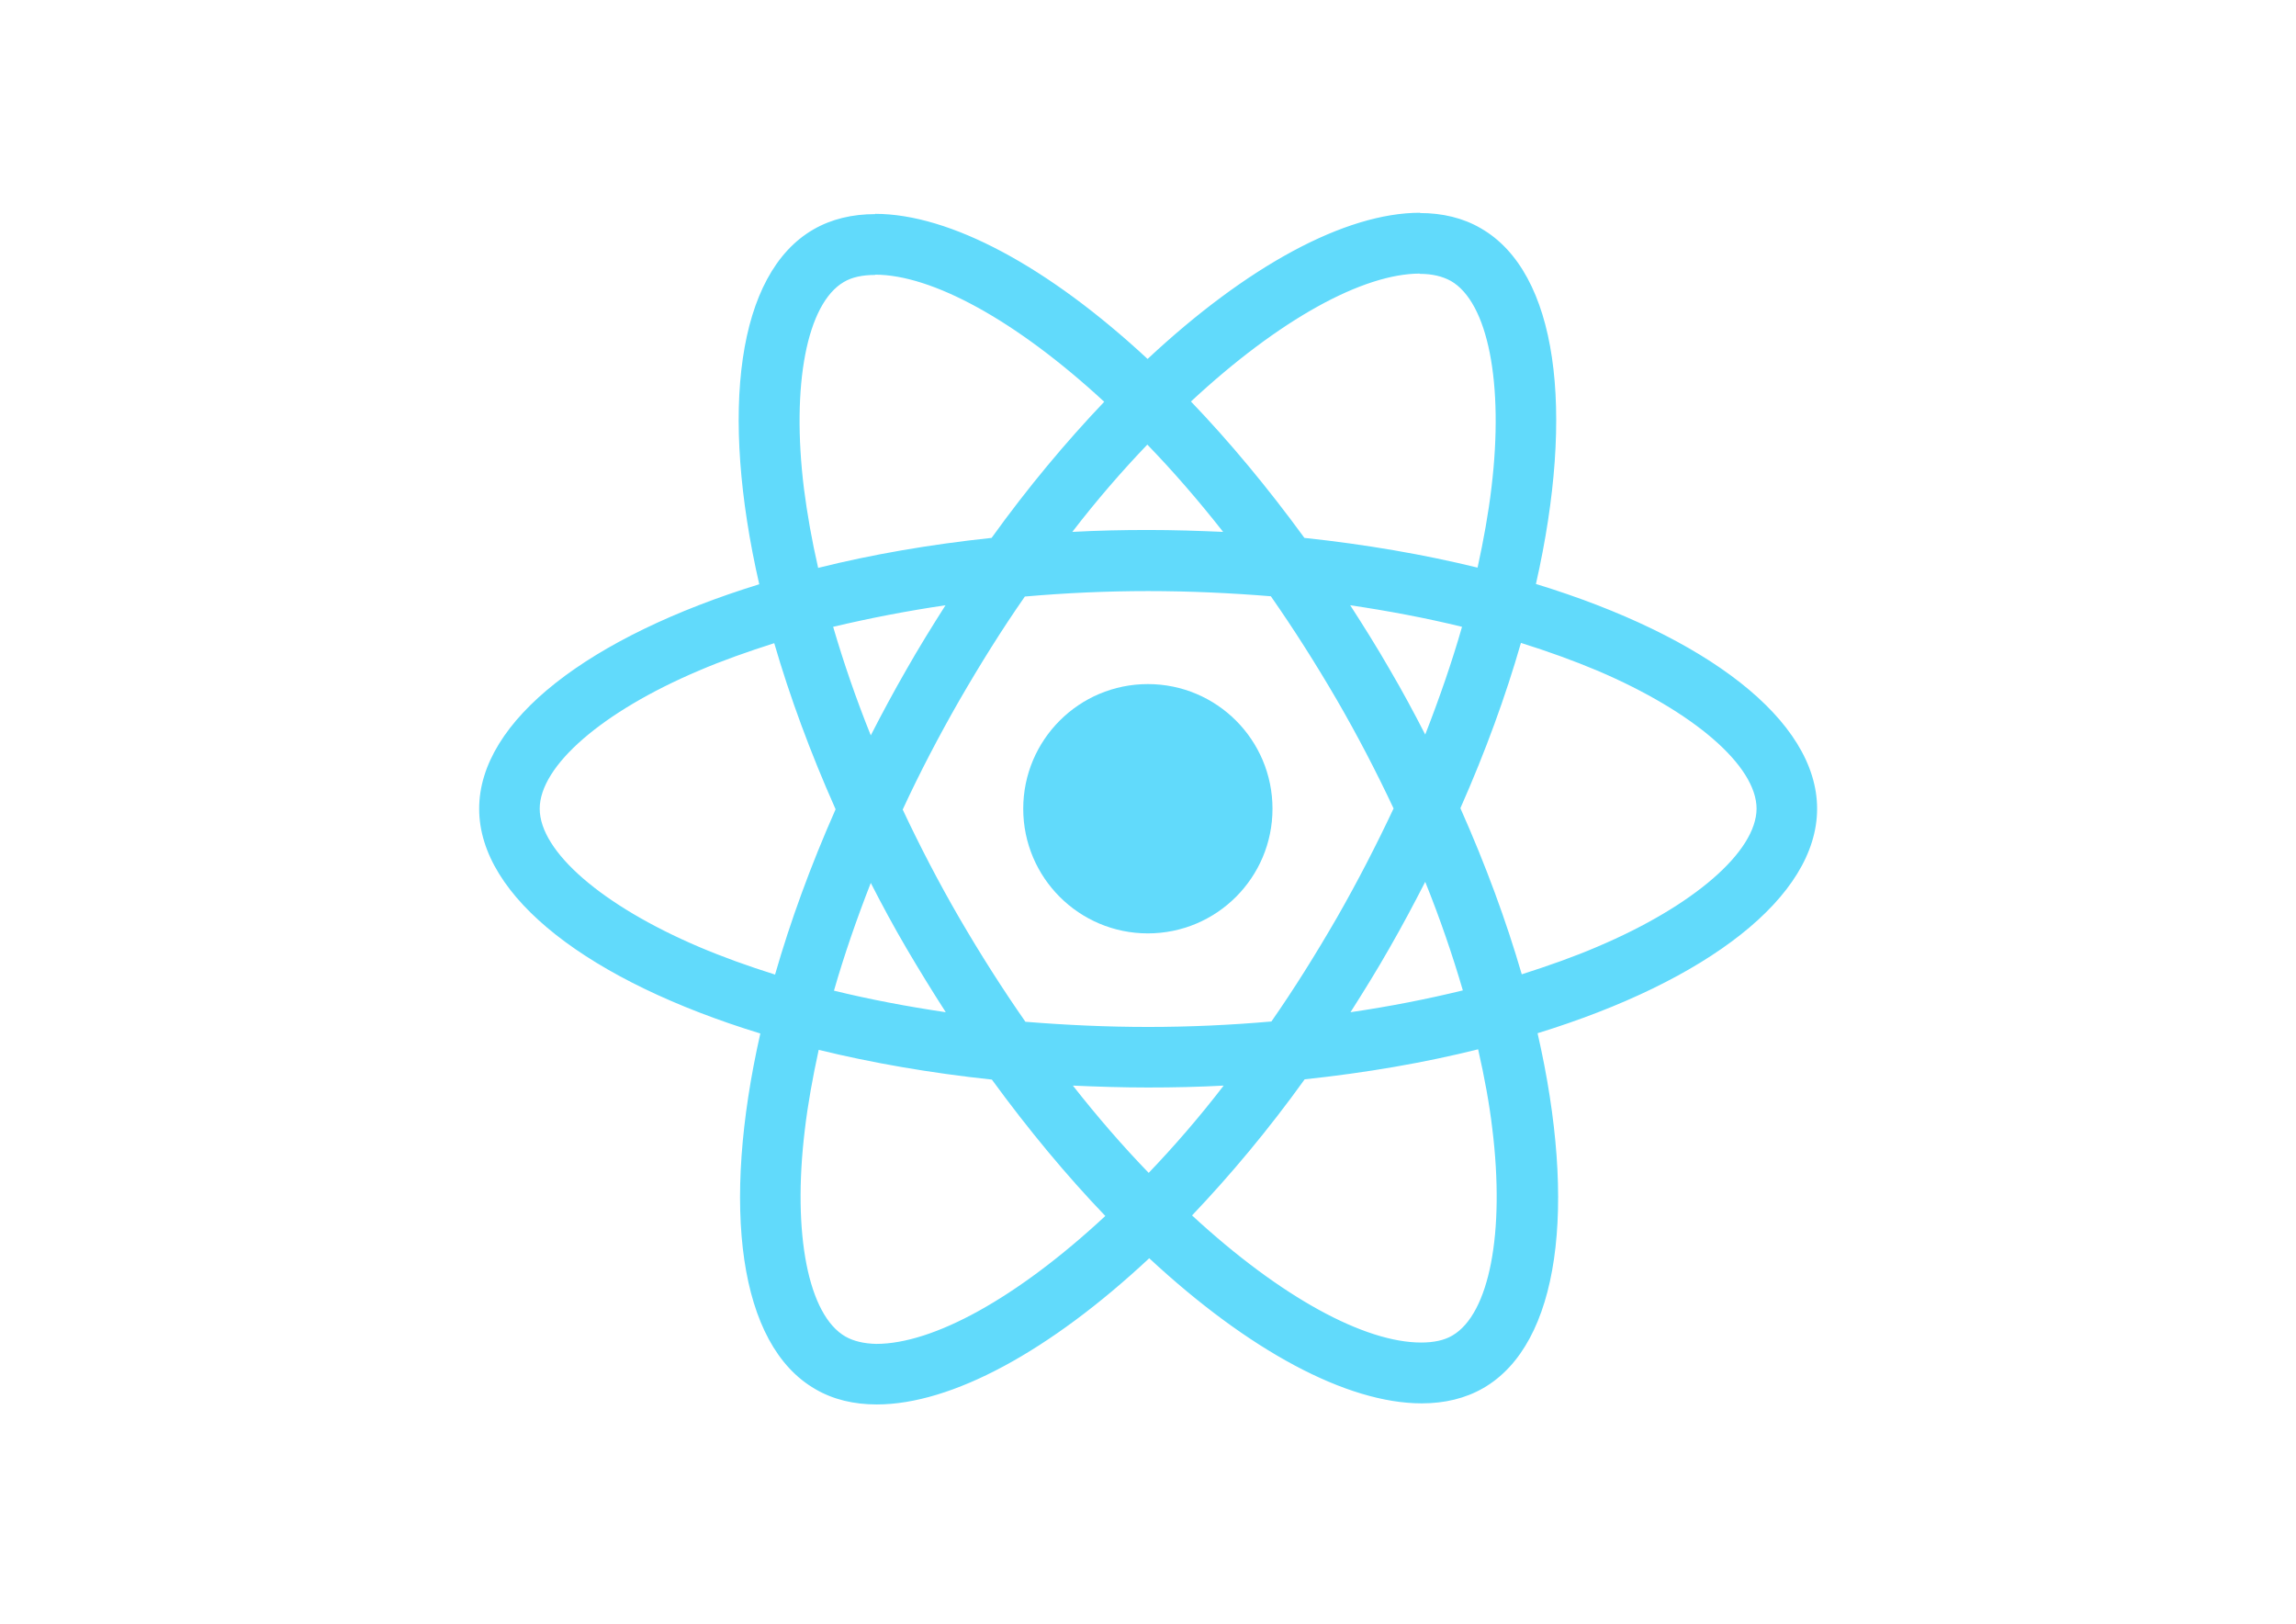
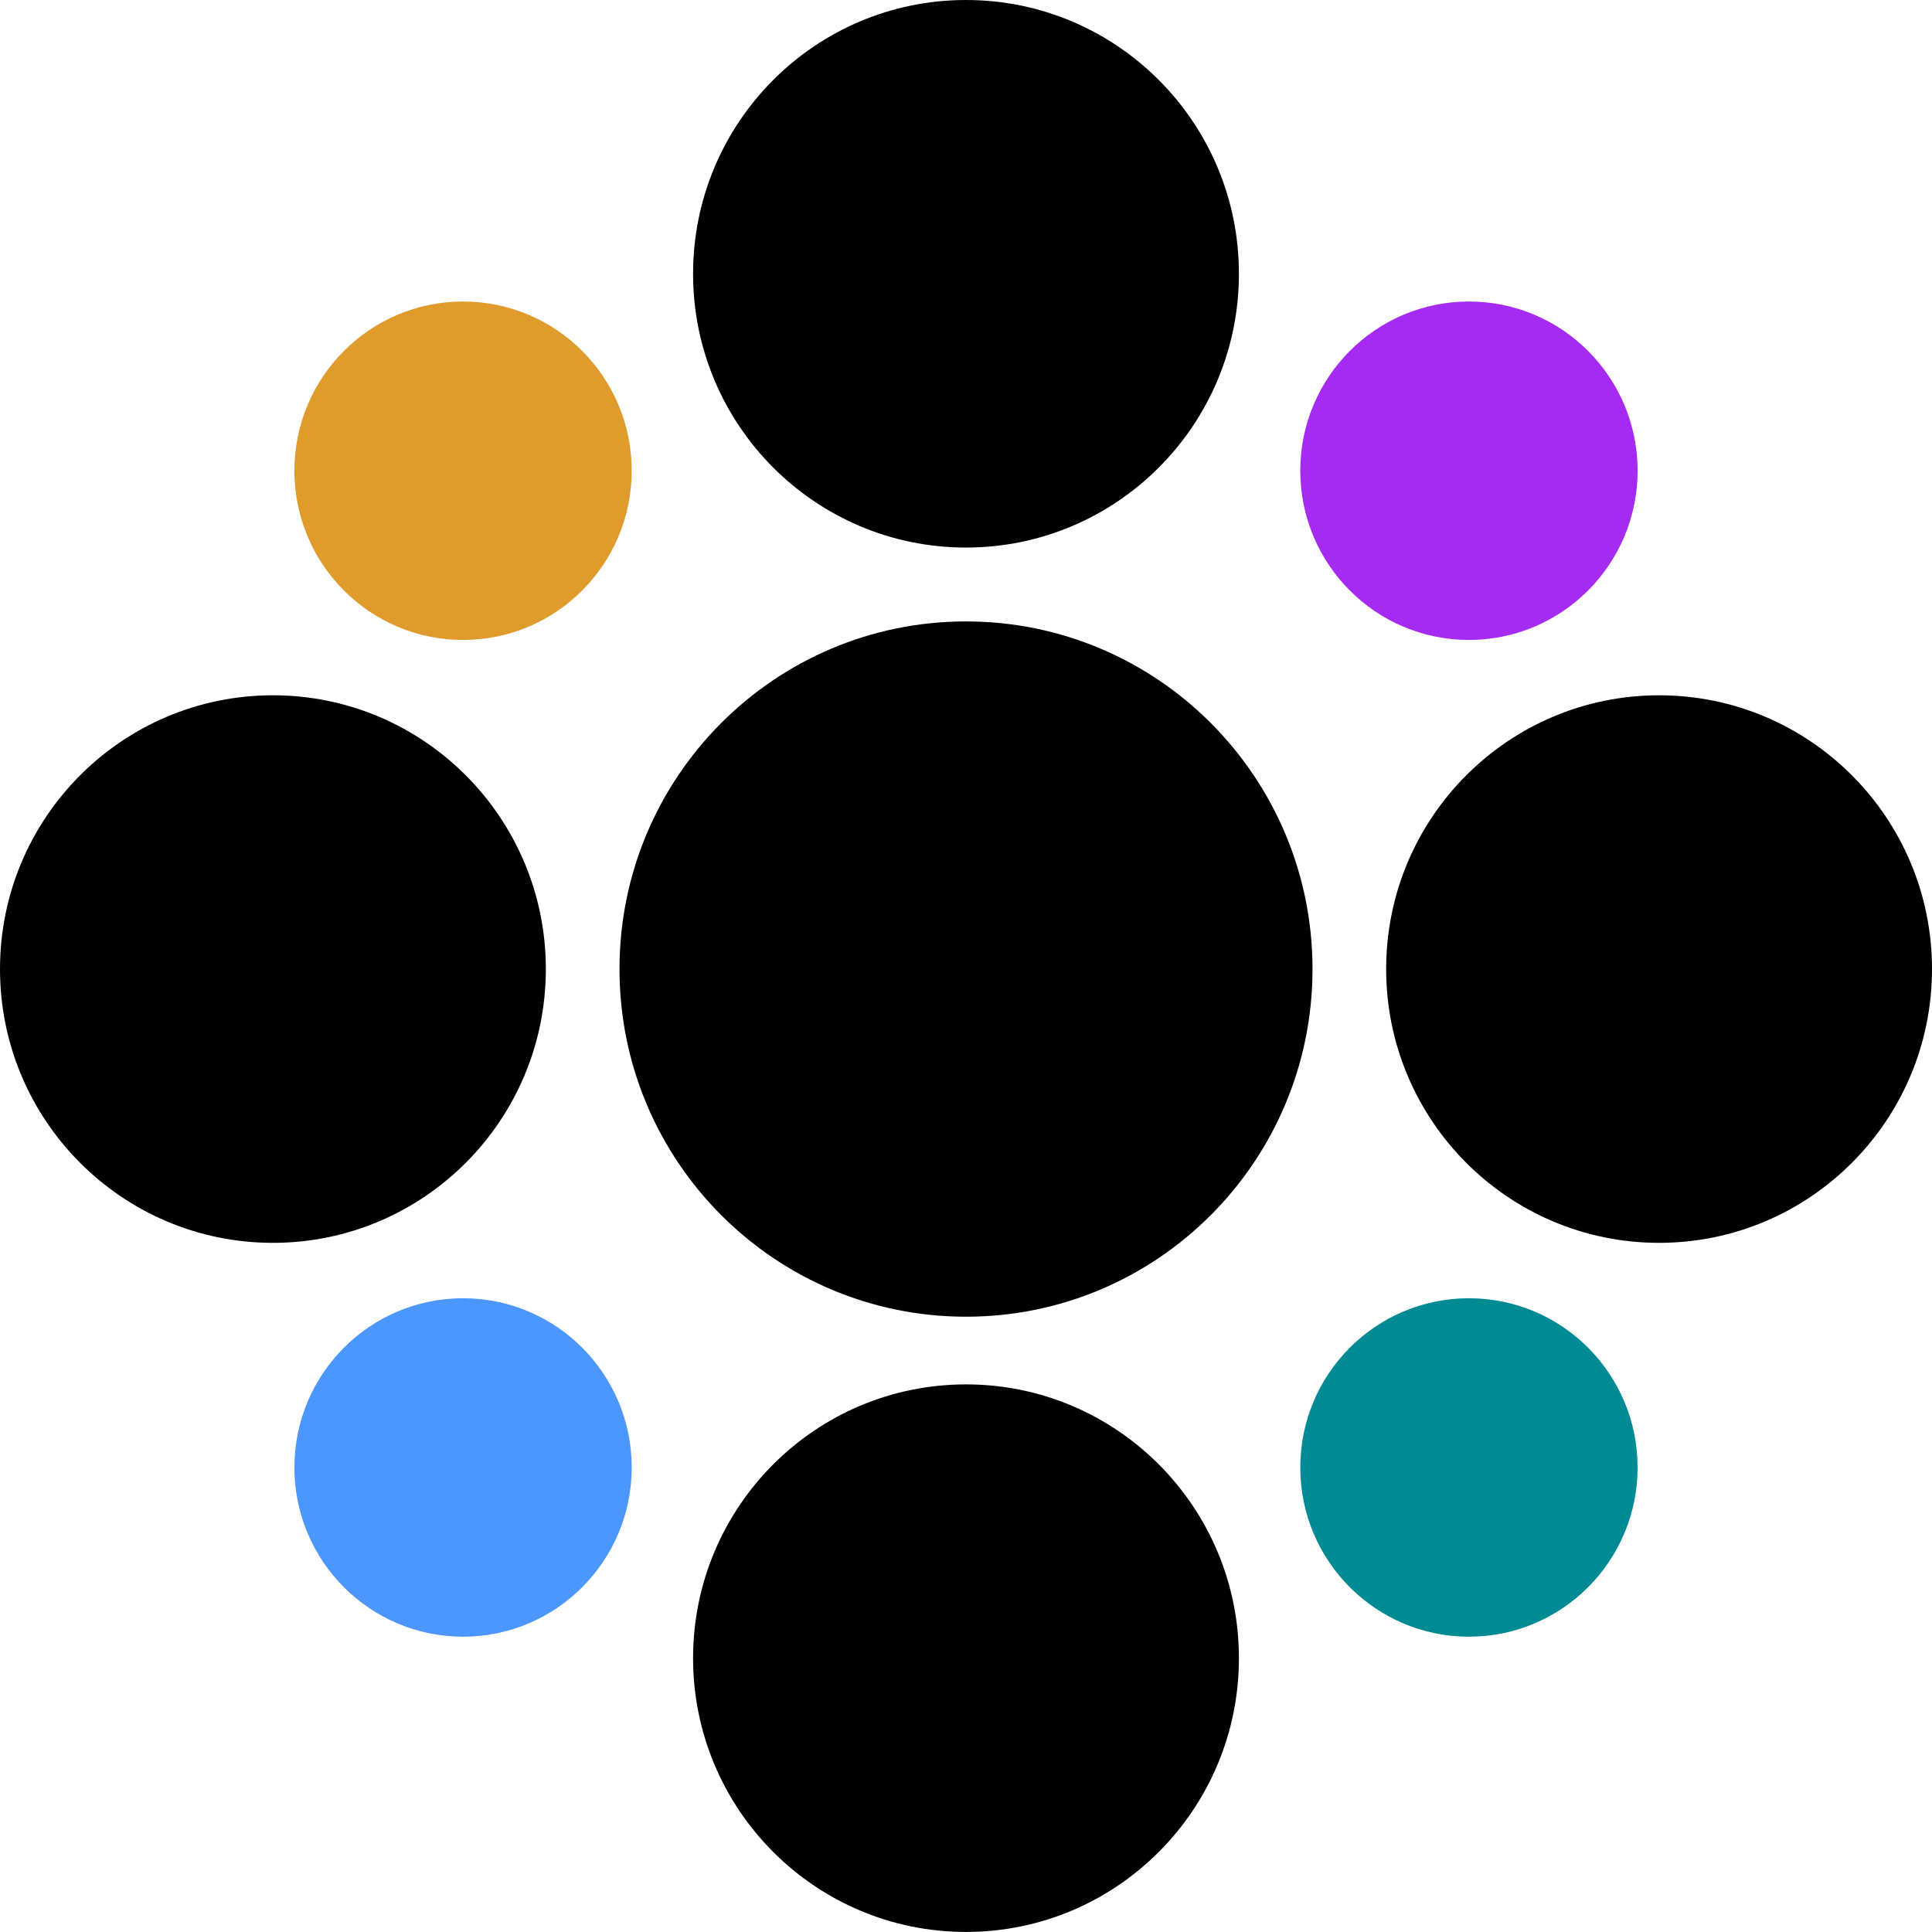
- <svg xmlns="http://www.w3.org/2000/svg" viewBox="0 0 841.9 595.3">
-   <g fill="#61DAFB">
-     <path d="M666.3 296.5c0-32.5-40.7-63.3-103.1-82.4 14.4-63.6 8-114.2-20.2-130.4-6.5-3.8-14.1-5.6-22.4-5.6v22.3c4.6 0 8.3.9 11.4 2.6 13.6 7.8 19.5 37.5 14.9 75.7-1.1 9.4-2.9 19.3-5.1 29.4-19.6-4.8-41-8.5-63.5-10.9-13.5-18.5-27.5-35.3-41.6-50 32.6-30.3 63.2-46.9 84-46.9V78c-27.5 0-63.5 19.6-99.9 53.6-36.4-33.8-72.4-53.2-99.9-53.2v22.3c20.7 0 51.4 16.5 84 46.6-14 14.7-28 31.4-41.3 49.9-22.6 2.4-44 6.1-63.6 11-2.3-10-4-19.7-5.2-29-4.7-38.2 1.1-67.9 14.6-75.8 3-1.8 6.9-2.6 11.5-2.6V78.5c-8.4 0-16 1.8-22.6 5.6-28.1 16.2-34.4 66.7-19.9 130.1-62.2 19.2-102.7 49.9-102.7 82.3 0 32.5 40.7 63.3 103.1 82.4-14.4 63.6-8 114.2 20.2 130.4 6.5 3.8 14.1 5.6 22.5 5.6 27.5 0 63.5-19.6 99.9-53.6 36.4 33.8 72.4 53.2 99.9 53.2 8.4 0 16-1.8 22.6-5.6 28.1-16.2 34.4-66.7 19.9-130.1 62-19.1 102.5-49.9 102.5-82.3zm-130.2-66.7c-3.7 12.9-8.3 26.2-13.5 39.5-4.1-8-8.4-16-13.1-24-4.6-8-9.5-15.8-14.4-23.4 14.2 2.1 27.9 4.7 41 7.9zm-45.8 106.5c-7.8 13.5-15.8 26.3-24.1 38.2-14.9 1.3-30 2-45.2 2-15.1 0-30.2-.7-45-1.9-8.3-11.9-16.4-24.6-24.2-38-7.6-13.1-14.5-26.4-20.8-39.8 6.2-13.4 13.2-26.8 20.7-39.9 7.8-13.5 15.8-26.3 24.1-38.2 14.9-1.3 30-2 45.2-2 15.1 0 30.2.7 45 1.9 8.3 11.9 16.4 24.6 24.2 38 7.6 13.1 14.5 26.4 20.8 39.8-6.3 13.4-13.2 26.8-20.7 39.9zm32.3-13c5.4 13.4 10 26.8 13.8 39.8-13.1 3.2-26.9 5.9-41.2 8 4.9-7.7 9.8-15.6 14.4-23.7 4.6-8 8.9-16.1 13-24.1zM421.2 430c-9.3-9.6-18.6-20.3-27.8-32 9 .4 18.2.7 27.5.7 9.4 0 18.7-.2 27.8-.7-9 11.7-18.3 22.4-27.5 32zm-74.4-58.9c-14.2-2.1-27.9-4.7-41-7.9 3.7-12.9 8.3-26.2 13.5-39.5 4.1 8 8.4 16 13.1 24 4.7 8 9.5 15.8 14.4 23.4zM420.7 163c9.3 9.6 18.6 20.3 27.8 32-9-.4-18.2-.7-27.5-.7-9.4 0-18.7.2-27.8.7 9-11.7 18.3-22.4 27.5-32zm-74 58.9c-4.9 7.7-9.8 15.6-14.4 23.7-4.6 8-8.9 16-13 24-5.4-13.4-10-26.8-13.8-39.8 13.1-3.1 26.9-5.8 41.2-7.9zm-90.5 125.2c-35.4-15.1-58.3-34.9-58.3-50.6 0-15.7 22.9-35.6 58.3-50.6 8.6-3.7 18-7 27.7-10.1 5.7 19.6 13.2 40 22.5 60.9-9.2 20.8-16.6 41.1-22.2 60.6-9.9-3.1-19.3-6.5-28-10.2zM310 490c-13.6-7.8-19.5-37.5-14.9-75.7 1.1-9.4 2.9-19.3 5.1-29.4 19.6 4.8 41 8.5 63.5 10.9 13.5 18.5 27.5 35.3 41.6 50-32.6 30.3-63.2 46.9-84 46.9-4.5-.1-8.3-1-11.3-2.7zm237.2-76.2c4.7 38.2-1.1 67.9-14.6 75.8-3 1.8-6.9 2.6-11.5 2.6-20.7 0-51.4-16.5-84-46.6 14-14.7 28-31.4 41.3-49.9 22.6-2.4 44-6.1 63.6-11 2.3 10.1 4.1 19.8 5.2 29.1zm38.5-66.7c-8.6 3.7-18 7-27.7 10.1-5.7-19.6-13.2-40-22.5-60.9 9.2-20.8 16.6-41.1 22.2-60.6 9.9 3.1 19.3 6.5 28.1 10.2 35.4 15.1 58.3 34.9 58.3 50.6-.1 15.7-23 35.6-58.4 50.6zM320.8 78.4z" />
-     <circle cx="420.9" cy="296.5" r="45.7" />
-     <path d="M520.5 78.1z" />
-   </g>
+ <svg xmlns="http://www.w3.org/2000/svg" width="34" height="34" viewBox="0 0 34 34" fill="none">
+   <ellipse cx="17" cy="4.818" rx="4.803" ry="4.818" fill="black" />
+   <ellipse cx="17" cy="29.181" rx="4.803" ry="4.818" fill="black" />
+   <ellipse cx="4.803" cy="17.054" rx="4.803" ry="4.818" fill="black" />
+   <ellipse cx="29.197" cy="17.054" rx="4.803" ry="4.818" fill="black" />
+   <ellipse cx="17" cy="17.054" rx="6.098" ry="6.118" fill="black" />
+   <ellipse cx="25.851" cy="8.284" rx="2.968" ry="2.978" fill="#A62BF2" />
+   <ellipse cx="25.851" cy="25.825" rx="2.968" ry="2.978" fill="#008A93" />
+   <ellipse cx="8.149" cy="8.284" rx="2.968" ry="2.978" fill="#E09B2D" />
+   <ellipse cx="8.149" cy="25.825" rx="2.968" ry="2.978" fill="#4C96FF" />
</svg>
